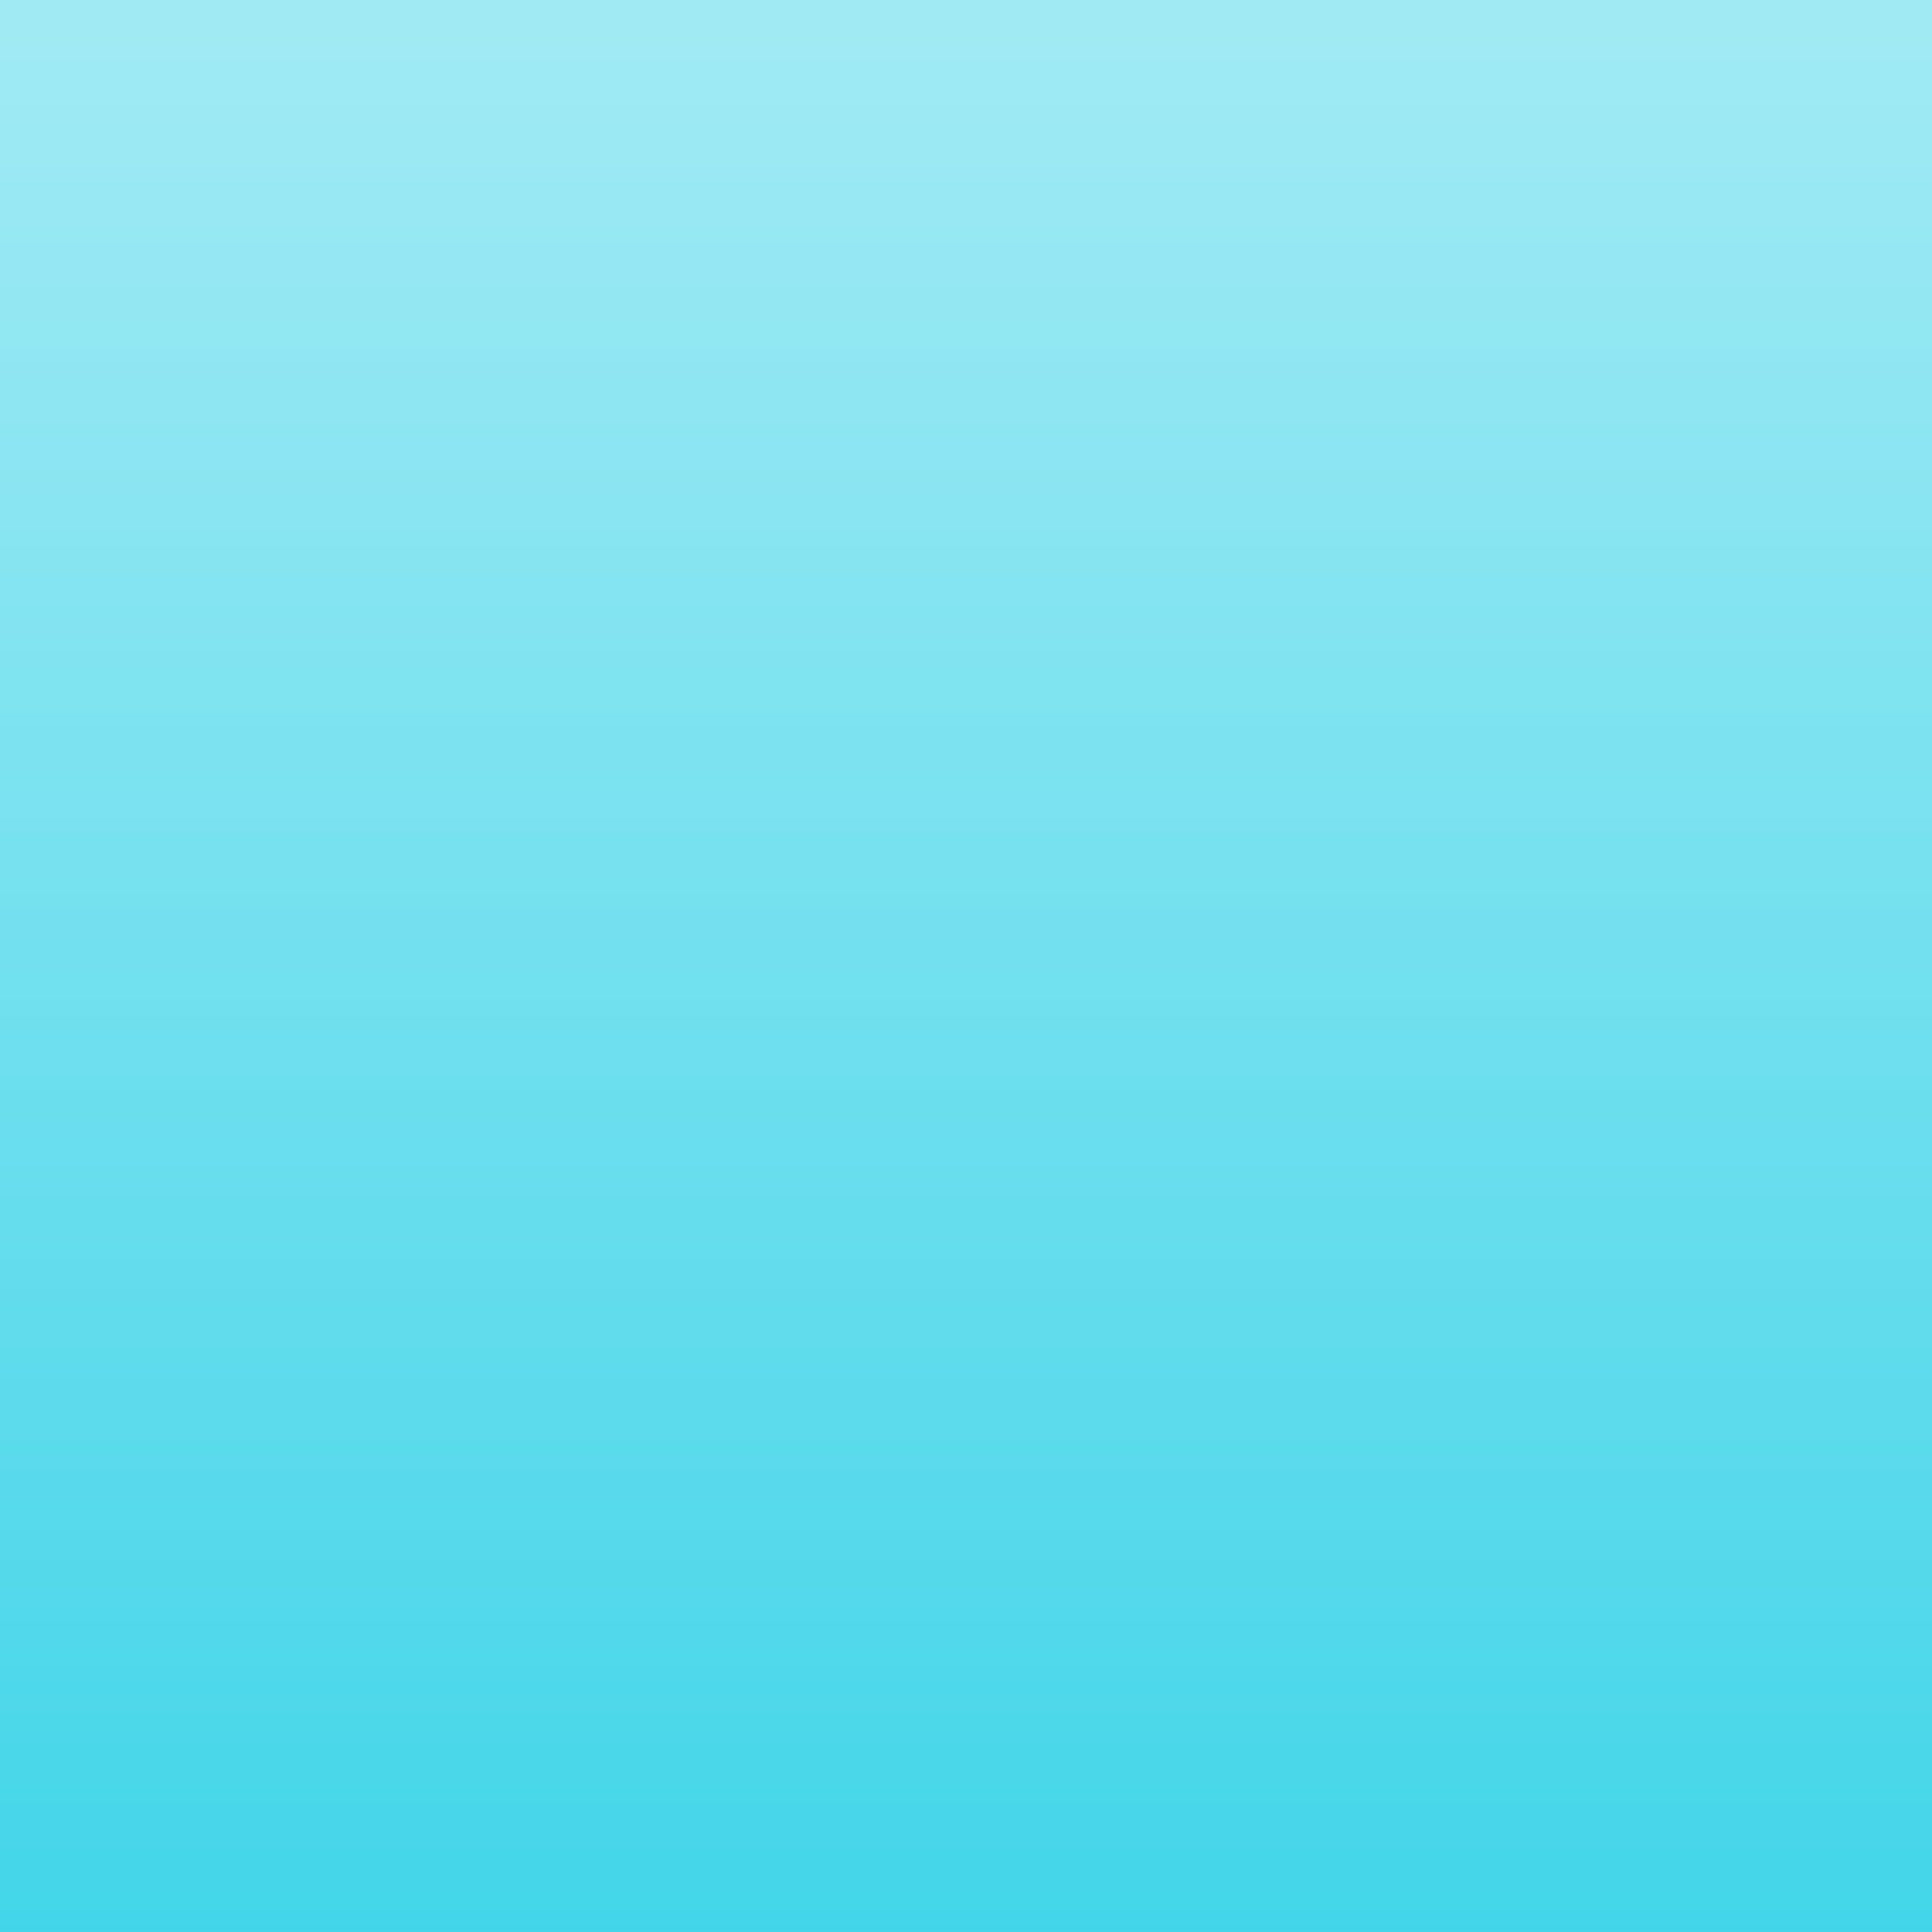
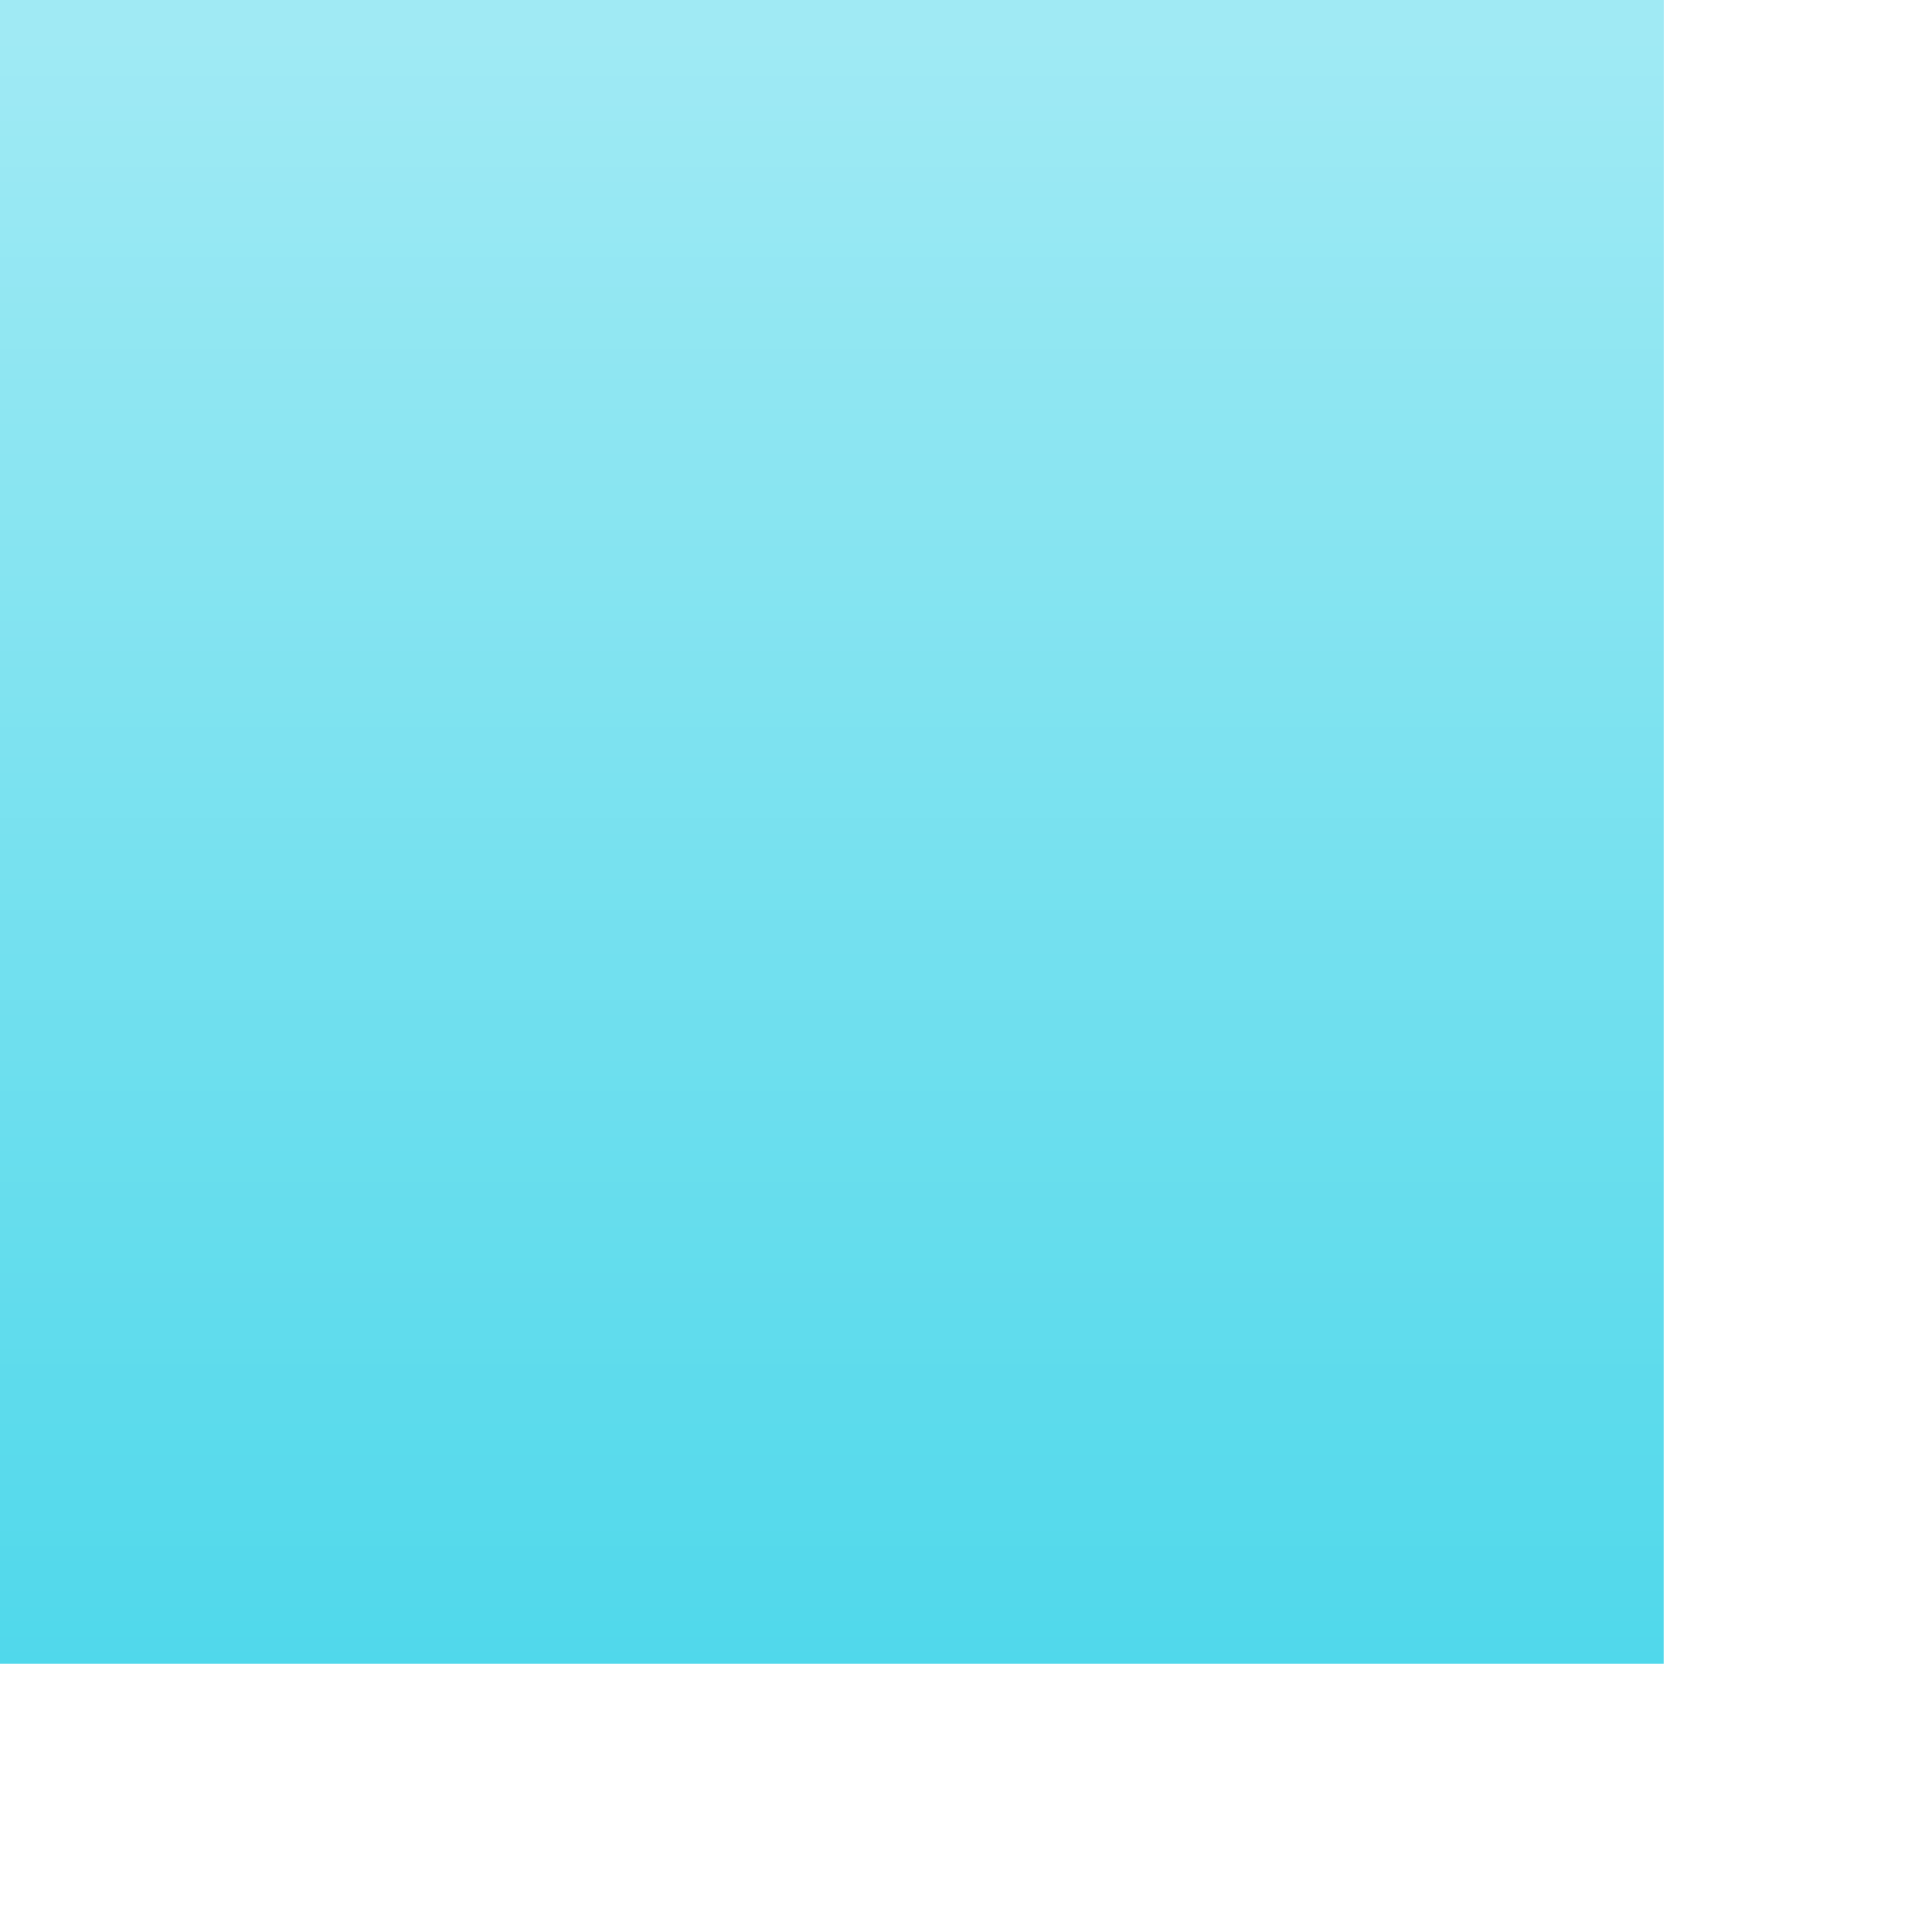
<svg xmlns="http://www.w3.org/2000/svg" viewBox="0 0 72 72">
  <defs>
    <linearGradient id="linear-gradient" x1="36" y1="1.13" x2="36" y2="73.13" gradientUnits="userSpaceOnUse">
      <stop offset="0" stop-color="#fff" stop-opacity="0.5" />
      <stop offset="1" stop-color="#fff" stop-opacity="0" />
    </linearGradient>
  </defs>
-   <rect fill="#41d5e9" width="72" height="72" />
-   <rect fill="url(#linear-gradient)" width="72" height="72" />
+   <rect fill="#41d5e9" width="62" height="62" />
+   <rect fill="url(#linear-gradient)" width="62" height="62" />
</svg>
